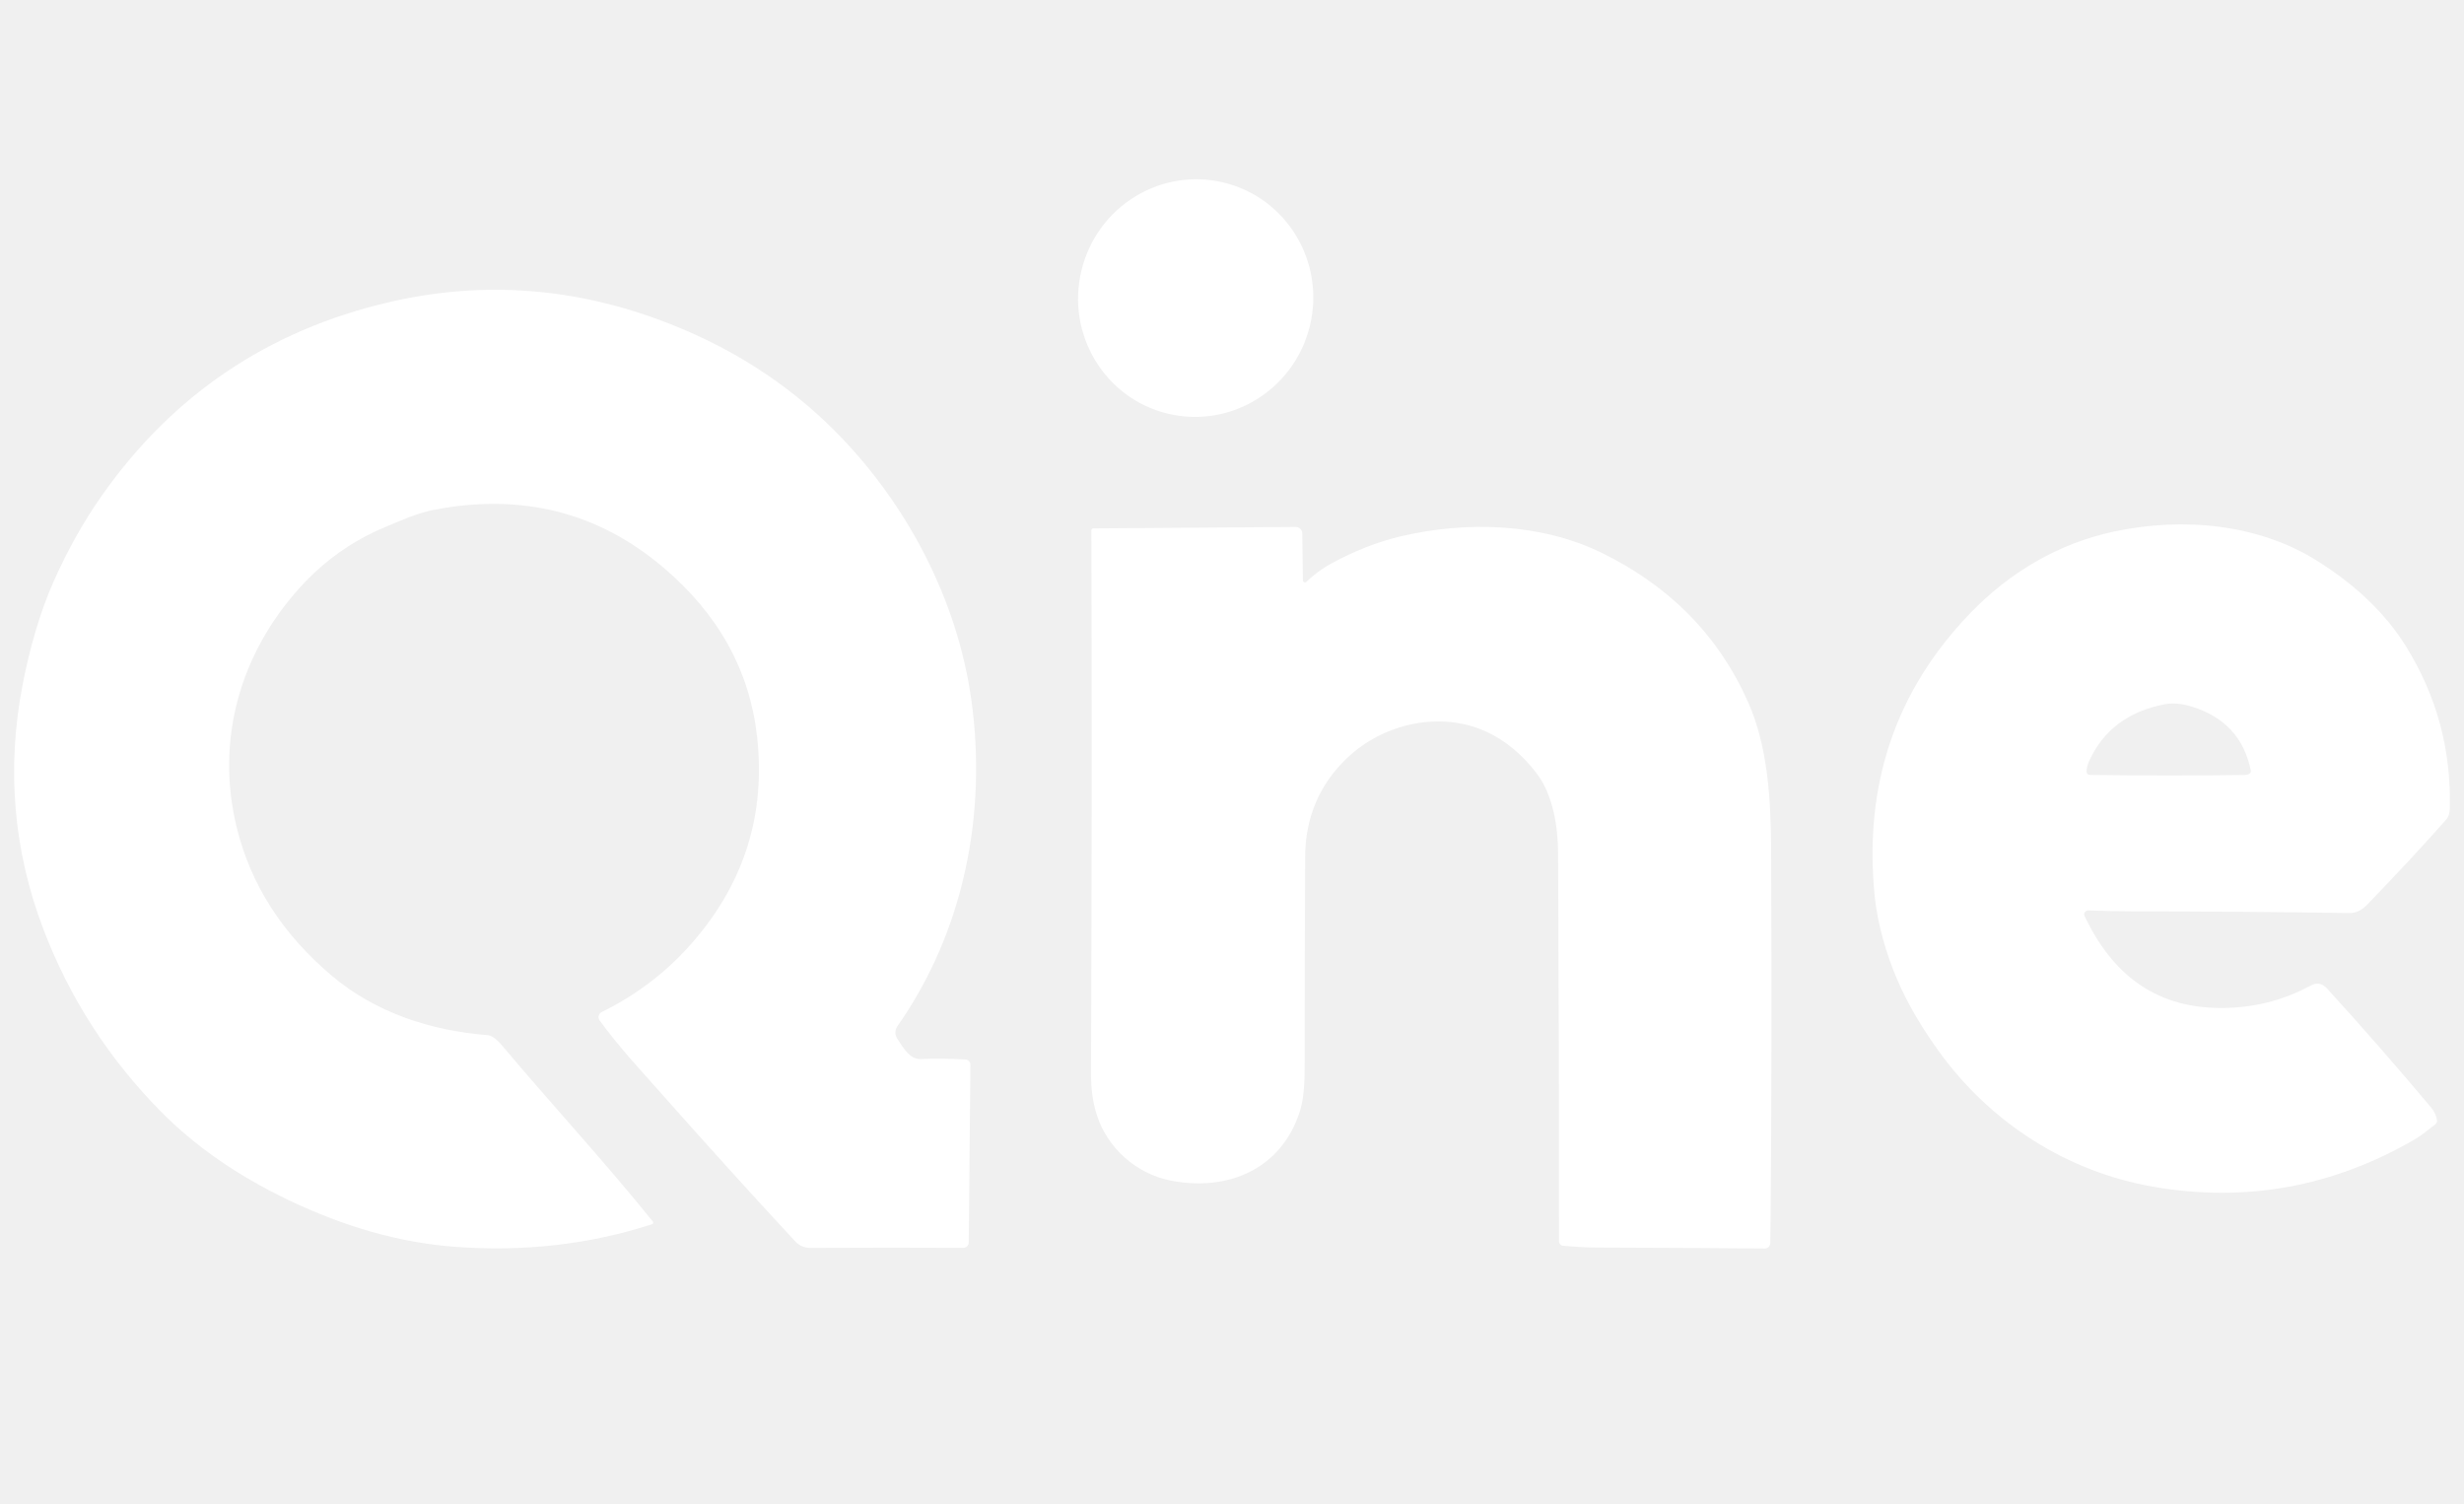
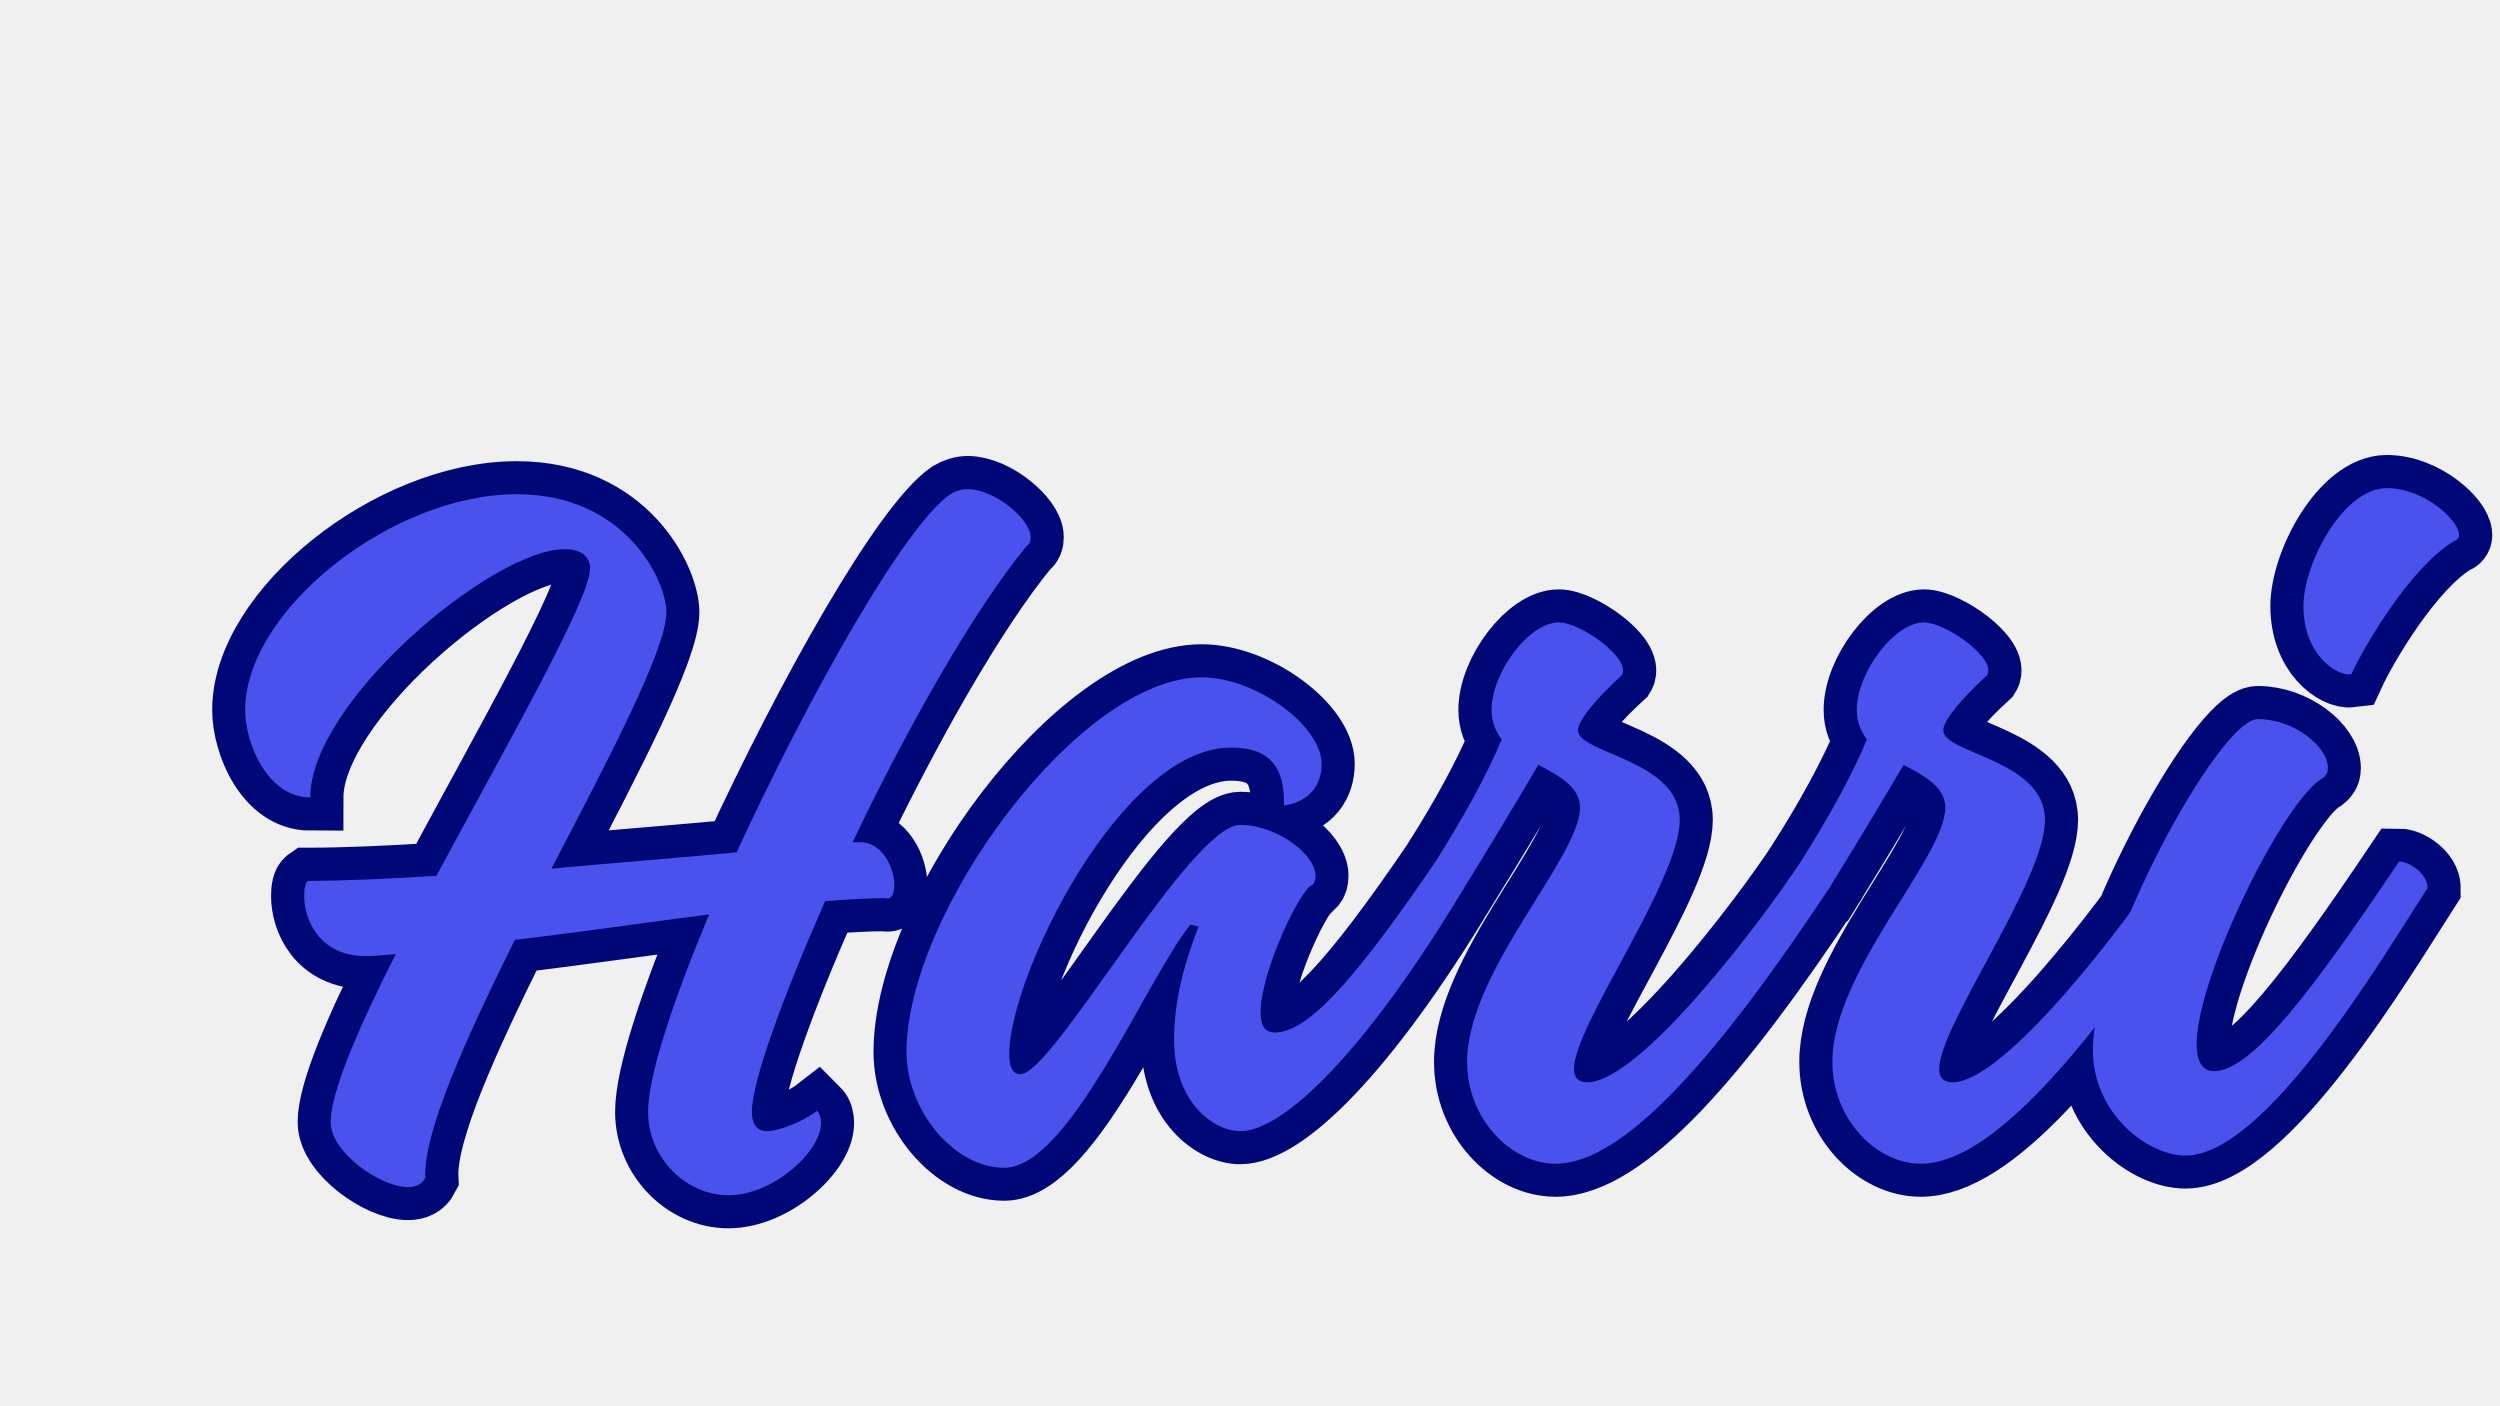
- <svg xmlns="http://www.w3.org/2000/svg" id="eKwXi4fbWI71" viewBox="0 0 590 360" shape-rendering="geometricPrecision" text-rendering="geometricPrecision">
-   <style>
- #eKwXi4fbWI73_to {animation: eKwXi4fbWI73_to__to 3000ms linear infinite normal forwards}@keyframes eKwXi4fbWI73_to__to { 0% {transform: translate(386.8526px,-200.1931px)} 16.667% {transform: translate(386.8485px,-187.1882px)} 33.333% {transform: translate(386.8485px,-200.1882px)} 50% {transform: translate(386.8485px,-187.1882px)} 66.667% {transform: translate(386.8485px,-200.1882px)} 83.333% {transform: translate(386.8485px,-187.1882px)} 100% {transform: translate(386.8485px,-200.1882px)}}
- </style>
-   <g>
-     <g id="eKwXi4fbWI73_to" transform="translate(386.8526,-200.1931)">
-       <ellipse rx="28.47" ry="28.14" transform="rotate(103.6) translate(287.6,33.87)" fill="#fff" />
+ <svg xmlns="http://www.w3.org/2000/svg" width="1366" zoomAndPan="magnify" viewBox="0 0 1024.5 576" height="768" preserveAspectRatio="xMidYMid meet" version="1.0">
+   <defs>
+     <g />
+     <clipPath id="2d83864fab">
+       <path d="M 0 46 L 1024 46 L 1024 575.859 L 0 575.859 Z M 0 46 " clip-rule="nonzero" />
+     </clipPath>
+   </defs>
+   <g clip-path="url(#2d83864fab)">
+     <path stroke-linecap="butt" transform="matrix(0.749634, 0, 0, 0.749634, 0, 136.7056)" fill="none" stroke-linejoin="miter" d="M 528.956 84.981 C 525.558 84.981 522.302 86.2 519.451 87.831 C 494.465 105.079 442.184 197.958 402.67 283.64 C 373.203 286.36 337.623 289.211 301.506 292.467 C 333.689 230.818 364.24 172.294 364.24 152.331 C 364.24 135.089 342.104 87.831 282.492 87.831 C 213.51 87.831 134.076 151.789 134.076 205.696 C 134.076 224.028 146.295 253.631 169.65 253.631 C 169.65 201.22 269.189 117.841 308.703 117.841 C 318.072 117.841 322.553 122.322 322.553 128.434 C 322.553 145.135 278.146 222.944 238.632 296.407 C 212.427 298.038 187.982 299.122 168.567 299.122 C 166.8 300.346 166.258 303.603 166.258 307.543 C 166.258 319.762 174.132 340.267 200.202 340.267 C 204.141 340.267 209.712 339.725 216.366 339.183 C 195.726 379.781 180.786 414.819 180.786 430.978 C 180.786 447.679 207.945 466.552 223.015 466.552 C 227.496 466.552 230.758 464.921 232.525 461.529 C 231.3 436.543 254.655 385.351 281.408 331.44 C 314.81 327.505 352.563 321.935 387.595 317.589 C 368.18 364.305 354.329 405.444 354.329 425.407 C 354.329 450.393 374.834 471.034 398.189 471.034 C 422.628 471.034 448.839 447.137 448.839 431.52 C 448.839 429.347 448.297 426.496 446.666 424.865 C 438.787 430.978 425.484 436.001 419.371 436.001 C 413.806 436.001 410.95 432.062 410.95 425.407 C 410.95 409.248 427.657 363.08 451.012 310.257 C 464.456 309.174 475.586 308.626 483.871 308.626 C 487.269 309.715 488.895 306.453 488.895 301.43 C 488.895 292.467 482.788 278.075 470.021 278.075 L 466.082 278.075 C 495.549 216.29 532.213 151.248 561.138 116.21 C 562.9 115.126 563.447 113.359 563.447 111.186 C 563.447 101.682 543.89 84.981 528.956 84.981 Z M 548.966 455.964 C 584.54 455.964 626.227 353.711 650.672 323.16 L 655.153 324.243 C 649.041 340.267 641.844 361.449 641.844 385.893 C 641.844 420.926 664.116 436.001 677.966 436.001 C 701.321 436.001 745.859 393.767 800.312 303.061 C 800.312 295.323 790.401 288.669 784.831 288.669 C 738.662 356.426 714.088 382.089 696.84 382.089 C 691.275 382.089 689.102 378.155 689.102 370.954 C 689.102 348.688 711.368 302.519 717.48 301.43 C 718.569 300.346 719.111 298.58 719.111 296.407 C 719.111 284.729 698.065 268.57 677.966 268.57 C 650.672 268.57 575.713 404.903 557.788 404.903 C 554.531 404.903 551.681 402.594 551.681 393.767 C 551.681 351.402 612.924 226.336 672.943 226.336 C 690.186 226.336 702.405 232.991 701.863 257.977 C 716.396 255.804 722.504 246.299 722.504 235.163 C 722.504 214.659 686.929 187.911 656.919 187.911 C 589.564 187.911 495.596 316.912 495.596 392.683 C 495.596 424.865 521.671 455.964 548.966 455.964 Z M 984.517 288.669 C 963.335 320.851 896.526 409.248 867.6 409.248 C 862.713 409.248 860.404 406.534 860.404 402.052 C 860.404 378.155 918.25 299.122 918.25 265.856 C 918.25 232.991 862.713 229.598 862.713 216.832 C 862.713 211.266 872.624 199.589 886.61 186.822 C 892.18 177.859 864.344 157.902 852.119 157.902 C 835.96 157.902 815.32 185.196 815.32 205.696 C 815.32 212.35 817.628 217.379 820.89 221.86 C 812.605 241.818 799.296 265.856 784.768 288.669 C 784.768 295.865 793.731 303.061 800.385 303.061 C 816.544 276.991 829.853 254.72 840.988 235.711 C 852.666 241.818 863.796 248.066 863.796 259.066 C 863.796 286.36 802.016 348.688 802.016 398.113 C 802.016 429.347 825.913 453.791 850.358 453.791 C 888.241 453.791 939.979 393.767 999.998 303.061 C 999.998 295.323 990.082 288.669 984.517 288.669 Z M 1184.192 288.669 C 1163.01 320.851 1096.201 409.248 1067.276 409.248 C 1062.388 409.248 1060.08 406.534 1060.08 402.052 C 1060.08 378.155 1117.926 299.122 1117.926 265.856 C 1117.926 232.991 1062.388 229.598 1062.388 216.832 C 1062.388 211.266 1072.299 199.589 1086.285 186.822 C 1091.856 177.859 1064.019 157.902 1051.794 157.902 C 1035.635 157.902 1014.995 185.196 1014.995 205.696 C 1014.995 212.35 1017.304 217.379 1020.566 221.86 C 1012.28 241.818 998.972 265.856 984.444 288.669 C 984.444 295.865 993.407 303.061 1000.061 303.061 C 1016.22 276.991 1029.528 254.72 1040.664 235.711 C 1052.342 241.818 1063.472 248.066 1063.472 259.066 C 1063.472 286.36 1001.692 348.688 1001.692 398.113 C 1001.692 429.347 1025.589 453.791 1050.033 453.791 C 1087.916 453.791 1139.655 393.767 1199.674 303.061 C 1199.674 295.323 1189.758 288.669 1184.192 288.669 Z M 1285.419 186.28 C 1292.615 170.663 1317.601 127.892 1341.503 113.359 C 1343.265 112.817 1344.354 111.733 1344.354 110.102 C 1344.354 102.224 1325.344 84.439 1304.84 84.439 C 1280.937 84.439 1259.213 125.584 1259.213 148.939 C 1259.213 175.145 1277.003 187.364 1285.419 186.28 Z M 1194.713 449.31 C 1238.573 449.31 1302.667 340.944 1327.106 303.061 C 1327.106 295.323 1317.059 288.669 1311.494 288.669 C 1263.695 359.823 1230.83 403.136 1210.325 403.136 C 1203.535 403.136 1200.82 397.029 1200.82 388.744 C 1200.82 350.861 1249.161 254.178 1269.802 243.042 C 1271.975 241.276 1272.522 239.645 1272.522 237.472 C 1272.522 225.794 1254.19 210.724 1234.227 210.724 C 1213.045 210.724 1144.063 337.552 1144.063 391.458 C 1144.063 426.496 1174.073 449.31 1194.713 449.31 Z M 1194.713 449.31 " stroke="#000776" stroke-width="36.153" stroke-opacity="1" stroke-miterlimit="4" />
+   </g>
+   <g fill="#4952ec" fill-opacity="1">
+     <g transform="translate(84.62666, 463.5461)">
+       <g>
+         <path d="M 311.875 -263.094 C 309.375 -263.094 306.875 -262.266 304.797 -261.016 C 286.031 -248.094 246.844 -178.453 217.234 -114.25 C 195.141 -112.156 168.453 -110.078 141.344 -107.578 C 165.531 -153.859 188.469 -197.641 188.469 -212.641 C 188.469 -225.578 171.781 -261.016 127.172 -261.016 C 75.469 -261.016 15.844 -213.062 15.844 -172.625 C 15.844 -158.859 25.016 -136.766 42.531 -136.766 C 42.531 -175.953 117.156 -238.5 146.766 -238.5 C 153.859 -238.5 157.188 -235.156 157.188 -230.578 C 157.188 -218.062 123.828 -159.688 94.234 -104.656 C 74.641 -103.406 56.281 -102.578 41.688 -102.578 C 40.438 -101.734 40.031 -99.234 40.031 -96.312 C 40.031 -87.141 45.859 -71.719 65.469 -71.719 C 68.375 -71.719 72.547 -72.141 77.547 -72.547 C 62.125 -42.109 50.875 -15.844 50.875 -3.75 C 50.875 8.75 71.297 22.938 82.562 22.938 C 85.891 22.938 88.391 21.688 89.641 19.188 C 88.812 0.422 106.328 -37.938 126.344 -78.391 C 151.359 -81.312 179.703 -85.469 205.969 -88.812 C 191.375 -53.781 180.953 -22.938 180.953 -7.922 C 180.953 10.844 196.391 26.266 213.891 26.266 C 232.25 26.266 251.844 8.344 251.844 -3.328 C 251.844 -5 251.422 -7.094 250.172 -8.344 C 244.328 -3.75 234.328 0 229.734 0 C 225.578 0 223.484 -2.922 223.484 -7.922 C 223.484 -20.016 236 -54.625 253.5 -94.234 C 263.516 -95.062 271.859 -95.484 278.109 -95.484 C 280.609 -94.641 281.859 -97.156 281.859 -100.906 C 281.859 -107.578 277.281 -118.422 267.688 -118.422 L 264.766 -118.422 C 286.859 -164.703 314.375 -213.484 336.062 -239.75 C 337.312 -240.578 337.734 -241.828 337.734 -243.5 C 337.734 -250.594 323.141 -263.094 311.875 -263.094 Z M 311.875 -263.094 " />
+       </g>
    </g>
-     <path d="M232.92,128.89c3.78,27.29-1.81,55.44-17.71,78.09-.611.871-.635,2.025-.06,2.92c1.24,1.92,2.96,5.05,5.56,4.94q5.25-.22,10.79.11c.672.037,1.196.597,1.19,1.27l-.4,42.53c-.005.72-.59,1.3-1.31,1.3q-16.77-.09-36.53.01-2.25.02-3.71-1.56-16.02-17.28-31.98-35.32c-5.13-5.8-10.18-11.16-14.86-17.59-.234-.32-.314-.727-.217-1.113s.359-.711.717-.887q12.88-6.32,22.13-17.12q18.18-21.23,15.08-48.84-2.66-23.7-22.4-40.46-23.43-19.9-54.88-13.86c-4.1.79-7.83,2.5-11.72,4.12q-11.86,4.94-20.59,14.64c-14.25,15.81-20.07,36.4-15.05,57.16q4.99,20.63,22.86,35.71c10.45,8.81,23.7,13.12,37.26,14.18q1.47.11,3.6,2.65c11.68,13.89,24.48,27.72,35.94,41.96.089.111.117.259.075.396s-.149.243-.285.284q-22.51,7.27-47.37,5.37-19.4-1.47-39.74-11.22-18.27-8.75-30.59-21.28Q20.06,208.3,10.7,183.71q-10.8-28.4-4.93-58.67c1.59-8.17,4.03-17,7.42-24.61Q18.27,89.05,24.8,79.79Q50.21,43.76,93.25,33.66q32.42-7.61,64.23,3.92q25.31,9.17,43.2,27.31c16.85,17.09,28.91,40.01,32.24,64Z" transform="translate(-.326548 38.74974)" fill="#fff" />
-     <path d="M499.47,180.61c6.45,13.53,16.44,21.75,31.96,22q11.94.19,22.17-5.36q2.21-1.2,3.93.69q12.56,13.78,24.89,28.47q1.21,1.44,1.44,3.13c.05.34-.088.68-.36.89-1.62,1.23-3.33,2.71-5.03,3.69Q549.1,251.13,516,245.43c-20.61-3.55-39.05-15.24-51.47-32.51q-6.4-8.89-9.91-17.08c-2.62-6.12-4.73-13.3-5.41-20.08q-3.96-39.88,22.94-67.74c9.48-9.81,21.15-16.67,34.39-19.49c16.54-3.53,34.64-1.83,48.77,7.1q13.92,8.79,21.13,20.4q11.07,17.84,10.48,38.92c-.02.94-.21,1.81-.85,2.54q-7.73,8.77-18.71,20.16c-1.28,1.32-2.61,2.26-4.51,2.23q-24.45-.37-51.64-.41-5.03,0-10.84-.22c-.334-.01-.651.154-.834.431s-.209.63-.066.929Zm1.12-37.17q-.55,1.19-.63,2.34-.08,1.01.94,1.03q19.01.25,36.98.01.5,0,.94-.22.57-.28.44-.9-2.34-11.6-14.11-15.25-3.59-1.11-6.44-.57-13.07,2.5-18.12,13.56Z" transform="translate(-.326548 38.74974)" fill="#fff" />
-     <path d="M312.3,100.22c-.001.197.116.374.299.45s.396.037.541-.1q2.76-2.64,5.82-4.31q8.45-4.62,16.71-6.57c15.81-3.72,33.58-3.2,48.2,3.95q24.49,11.98,35.05,35.76c4.66,10.5,5.44,22.96,5.5,35.35q.21,49.99-.12,88-.03,3.06-.08,6.16c-.011.725-.605,1.306-1.33,1.3q-20.22-.18-40.18-.23-3.64-.01-8.13-.44c-.537-.051-.948-.505-.95-1.05q.02-45.49-.22-92.99c-.03-6.25-1.21-13.88-5.05-18.95q-5.33-7.03-12.32-10.18c-10.99-4.93-24.52-1.84-33.13,6.37q-10.01,9.53-10.07,23.76-.11,25.46-.1,48.98c0,3.52-.06,8.31-1.1,11.68-4.37,14.04-17.31,19.5-31.04,16.77-8.22-1.64-15.07-7.75-17.62-15.62q-1.45-4.49-1.42-10.2.3-64.69.1-129.86c0-.125.05-.244.138-.332s.208-.138.332-.138l48.46-.35c.852-.005,1.549.682,1.56,1.54l.15,11.25Z" transform="translate(-.326548 38.74974)" fill="#fff" />
+   </g>
+   <g fill="#4952ec" fill-opacity="1">
+     <g transform="translate(359.8109, 463.5461)">
+       <g>
+         <path d="M 51.703 15.016 C 78.391 15.016 109.656 -61.703 128 -84.641 L 131.344 -83.812 C 126.75 -71.719 121.328 -55.875 121.328 -37.531 C 121.328 -11.25 138.016 0 148.438 0 C 165.953 0 199.297 -31.688 240.172 -99.656 C 240.172 -105.484 232.656 -110.5 228.484 -110.5 C 193.891 -59.625 175.531 -40.438 162.609 -40.438 C 158.438 -40.438 156.781 -43.359 156.781 -48.781 C 156.781 -65.469 173.453 -100.062 178.031 -100.906 C 178.875 -101.734 179.297 -102.984 179.297 -104.656 C 179.297 -113.406 163.453 -125.5 148.438 -125.5 C 128 -125.5 71.719 -23.344 58.375 -23.344 C 55.875 -23.344 53.781 -25.016 53.781 -31.688 C 53.781 -63.375 99.656 -157.188 144.688 -157.188 C 157.609 -157.188 166.781 -152.188 166.359 -133.422 C 177.203 -135.094 181.797 -142.188 181.797 -150.516 C 181.797 -165.953 155.109 -185.969 132.594 -185.969 C 82.141 -185.969 11.672 -89.234 11.672 -32.516 C 11.672 -8.344 31.266 15.016 51.703 15.016 Z M 51.703 15.016 " />
+       </g>
+     </g>
+   </g>
+   <g fill="#4952ec" fill-opacity="1">
+     <g transform="translate(544.518, 463.5461)">
+       <g>
+         <path d="M 193.469 -110.5 C 177.625 -86.312 127.594 -20.016 105.906 -20.016 C 102.156 -20.016 100.484 -22.094 100.484 -25.438 C 100.484 -43.359 143.844 -102.578 143.844 -127.594 C 143.844 -152.188 102.156 -154.688 102.156 -164.281 C 102.156 -168.453 109.656 -177.203 120.078 -186.797 C 124.25 -193.469 103.406 -208.469 94.234 -208.469 C 82.141 -208.469 66.719 -188.047 66.719 -172.625 C 66.719 -167.609 68.375 -163.859 70.875 -160.531 C 64.625 -145.516 54.625 -127.594 43.781 -110.5 C 43.781 -105.078 50.453 -99.656 55.453 -99.656 C 67.547 -119.25 77.547 -135.922 85.891 -150.109 C 94.641 -145.516 102.984 -140.938 102.984 -132.594 C 102.984 -112.156 56.703 -65.469 56.703 -28.359 C 56.703 -5 74.641 13.344 92.984 13.344 C 121.328 13.344 160.109 -31.688 205.141 -99.656 C 205.141 -105.484 197.641 -110.5 193.469 -110.5 Z M 193.469 -110.5 " />
+       </g>
+     </g>
+   </g>
+   <g fill="#4952ec" fill-opacity="1">
+     <g transform="translate(694.2015, 463.5461)">
+       <g>
+         <path d="M 193.469 -110.5 C 177.625 -86.312 127.594 -20.016 105.906 -20.016 C 102.156 -20.016 100.484 -22.094 100.484 -25.438 C 100.484 -43.359 143.844 -102.578 143.844 -127.594 C 143.844 -152.188 102.156 -154.688 102.156 -164.281 C 102.156 -168.453 109.656 -177.203 120.078 -186.797 C 124.25 -193.469 103.406 -208.469 94.234 -208.469 C 82.141 -208.469 66.719 -188.047 66.719 -172.625 C 66.719 -167.609 68.375 -163.859 70.875 -160.531 C 64.625 -145.516 54.625 -127.594 43.781 -110.5 C 43.781 -105.078 50.453 -99.656 55.453 -99.656 C 67.547 -119.25 77.547 -135.922 85.891 -150.109 C 94.641 -145.516 102.984 -140.938 102.984 -132.594 C 102.984 -112.156 56.703 -65.469 56.703 -28.359 C 56.703 -5 74.641 13.344 92.984 13.344 C 121.328 13.344 160.109 -31.688 205.141 -99.656 C 205.141 -105.484 197.641 -110.5 193.469 -110.5 Z M 193.469 -110.5 " />
+       </g>
+     </g>
+   </g>
+   <g fill="#4952ec" fill-opacity="1">
+     <g transform="translate(843.8851, 463.5461)">
+       <g>
+         <path d="M 119.672 -187.219 C 125.078 -198.891 143.844 -230.984 161.781 -241.828 C 163.031 -242.25 163.859 -243.078 163.859 -244.328 C 163.859 -250.172 149.688 -263.516 134.266 -263.516 C 116.328 -263.516 100.062 -232.656 100.062 -215.141 C 100.062 -195.547 113.406 -186.375 119.672 -187.219 Z M 51.703 10 C 84.641 10 132.594 -71.297 150.938 -99.656 C 150.938 -105.484 143.438 -110.5 139.266 -110.5 C 103.406 -57.125 78.797 -24.594 63.375 -24.594 C 58.375 -24.594 56.281 -29.188 56.281 -35.438 C 56.281 -63.797 92.562 -136.344 107.984 -144.688 C 109.656 -145.938 110.078 -147.188 110.078 -148.859 C 110.078 -157.609 96.312 -168.859 81.312 -168.859 C 65.469 -168.859 13.766 -73.797 13.766 -33.359 C 13.766 -7.094 36.281 10 51.703 10 Z M 51.703 10 " />
+       </g>
+     </g>
  </g>
</svg>
